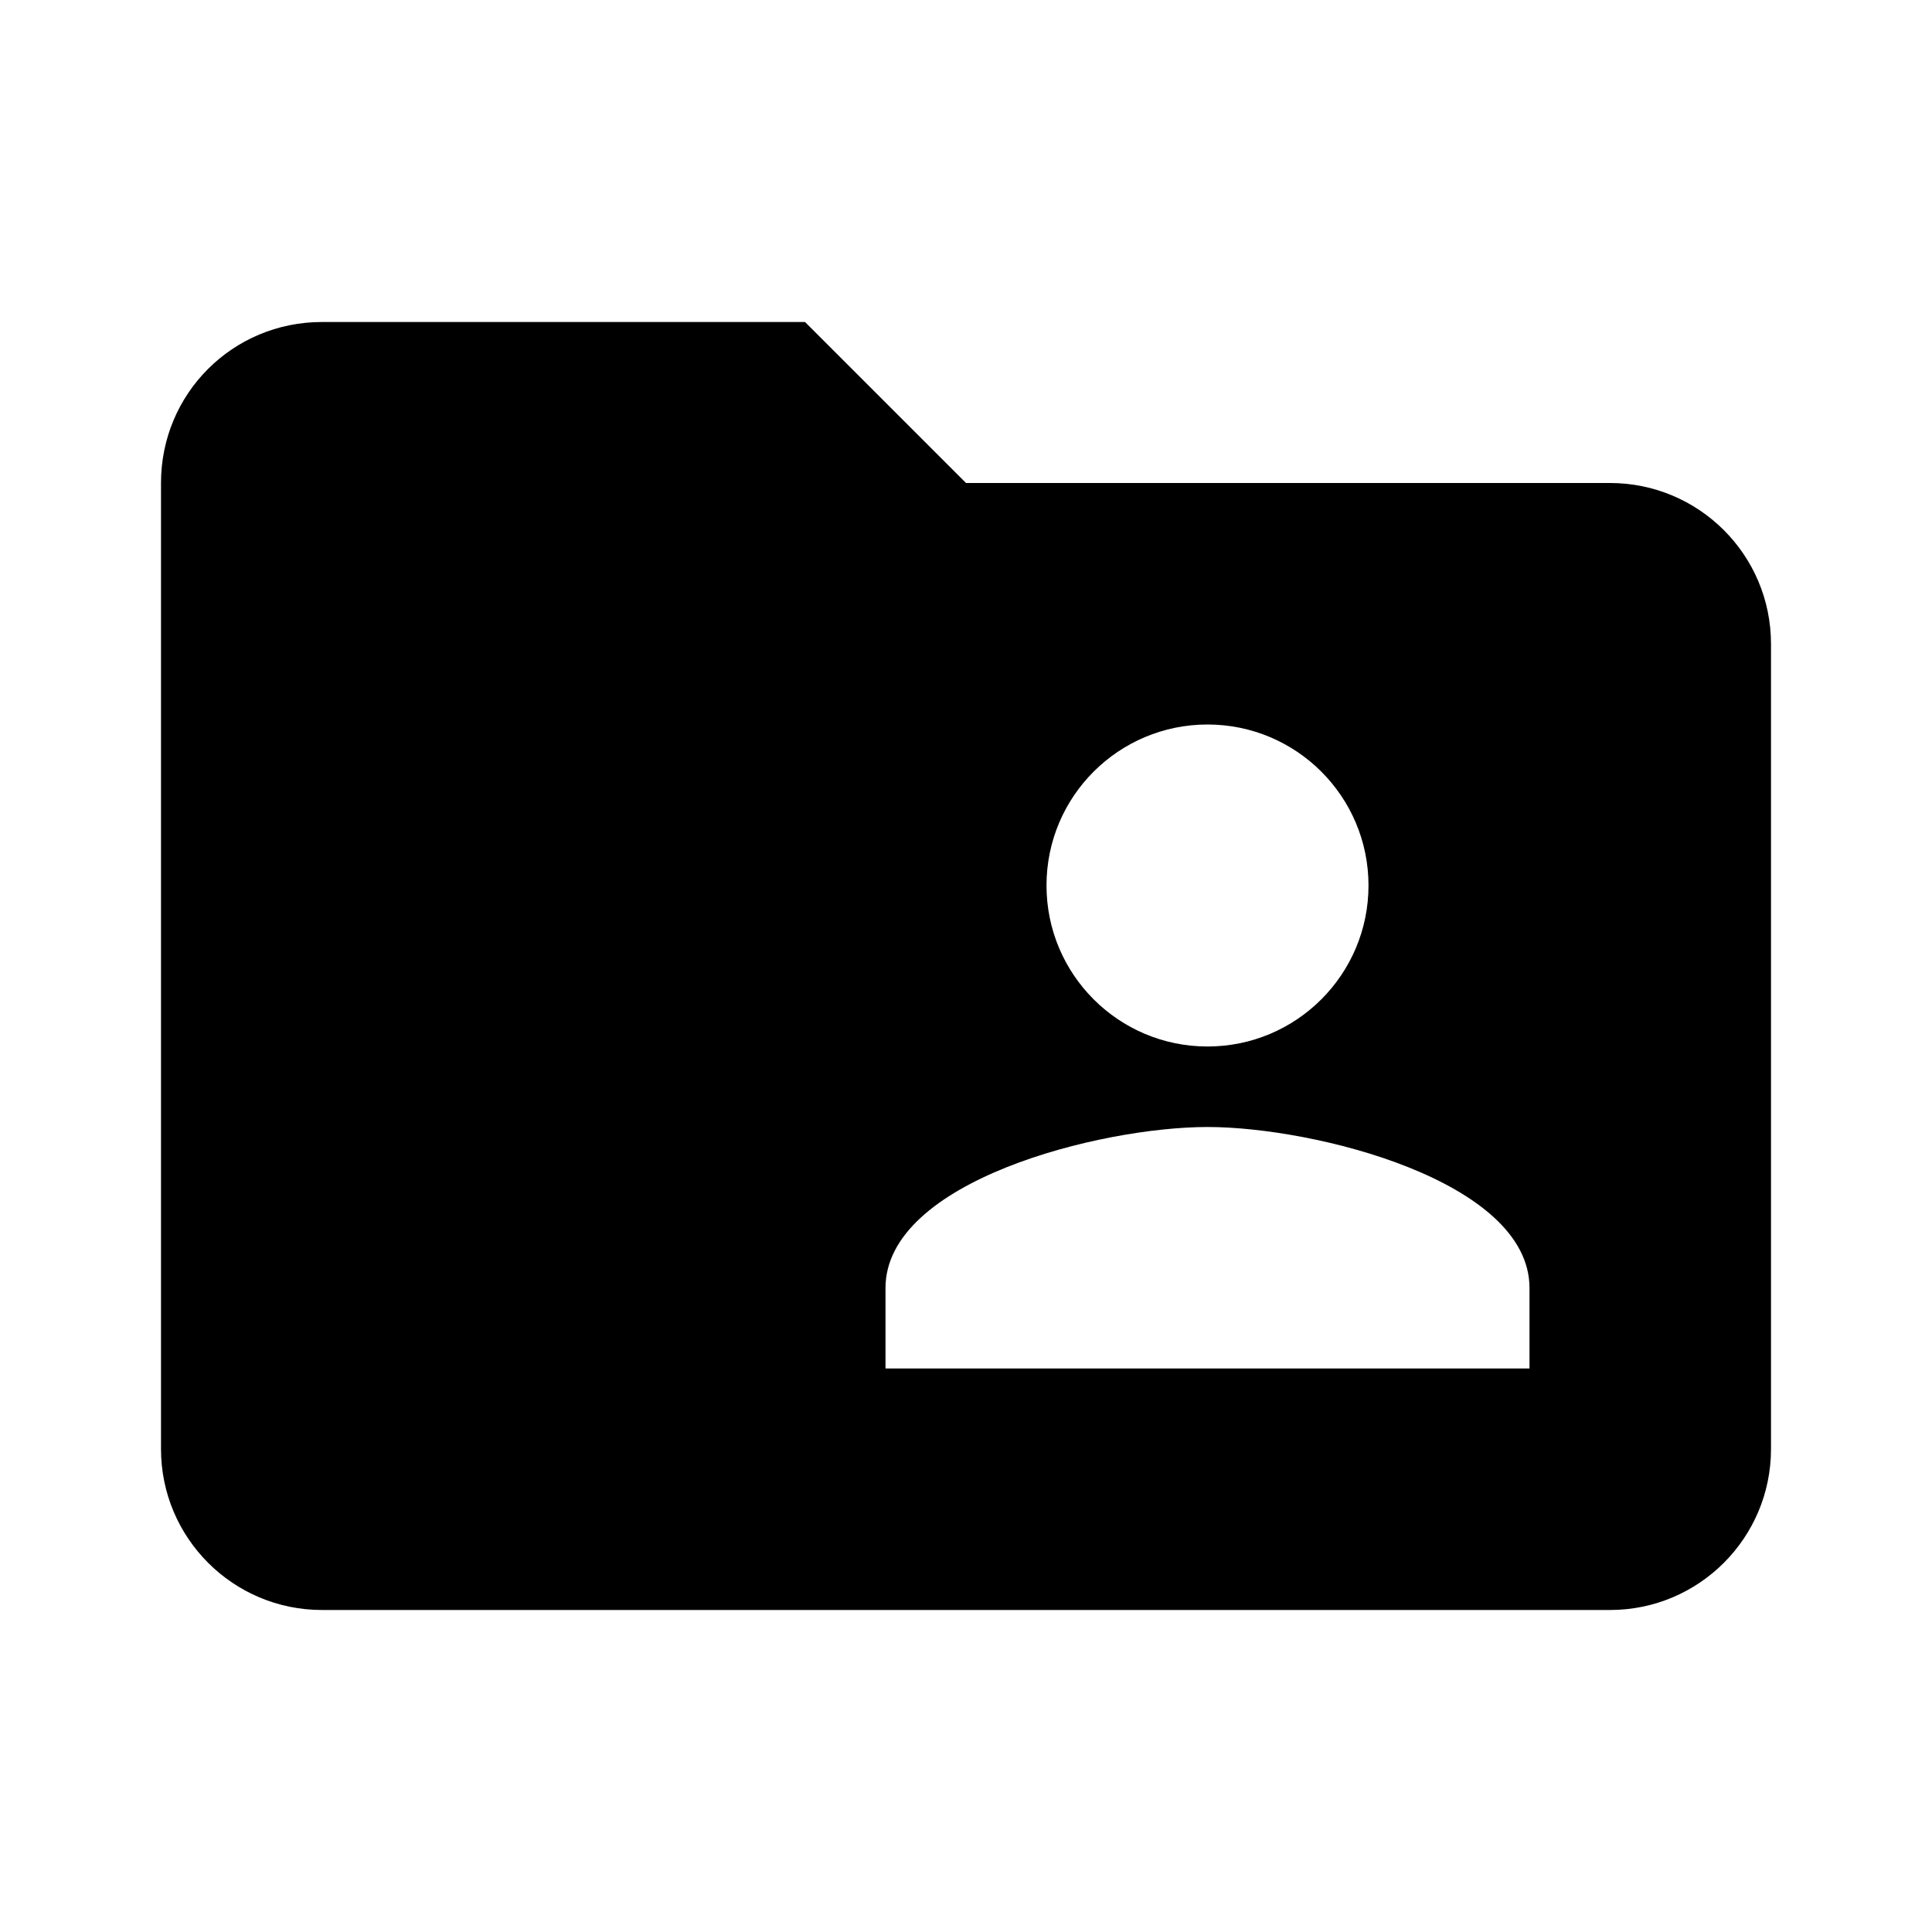
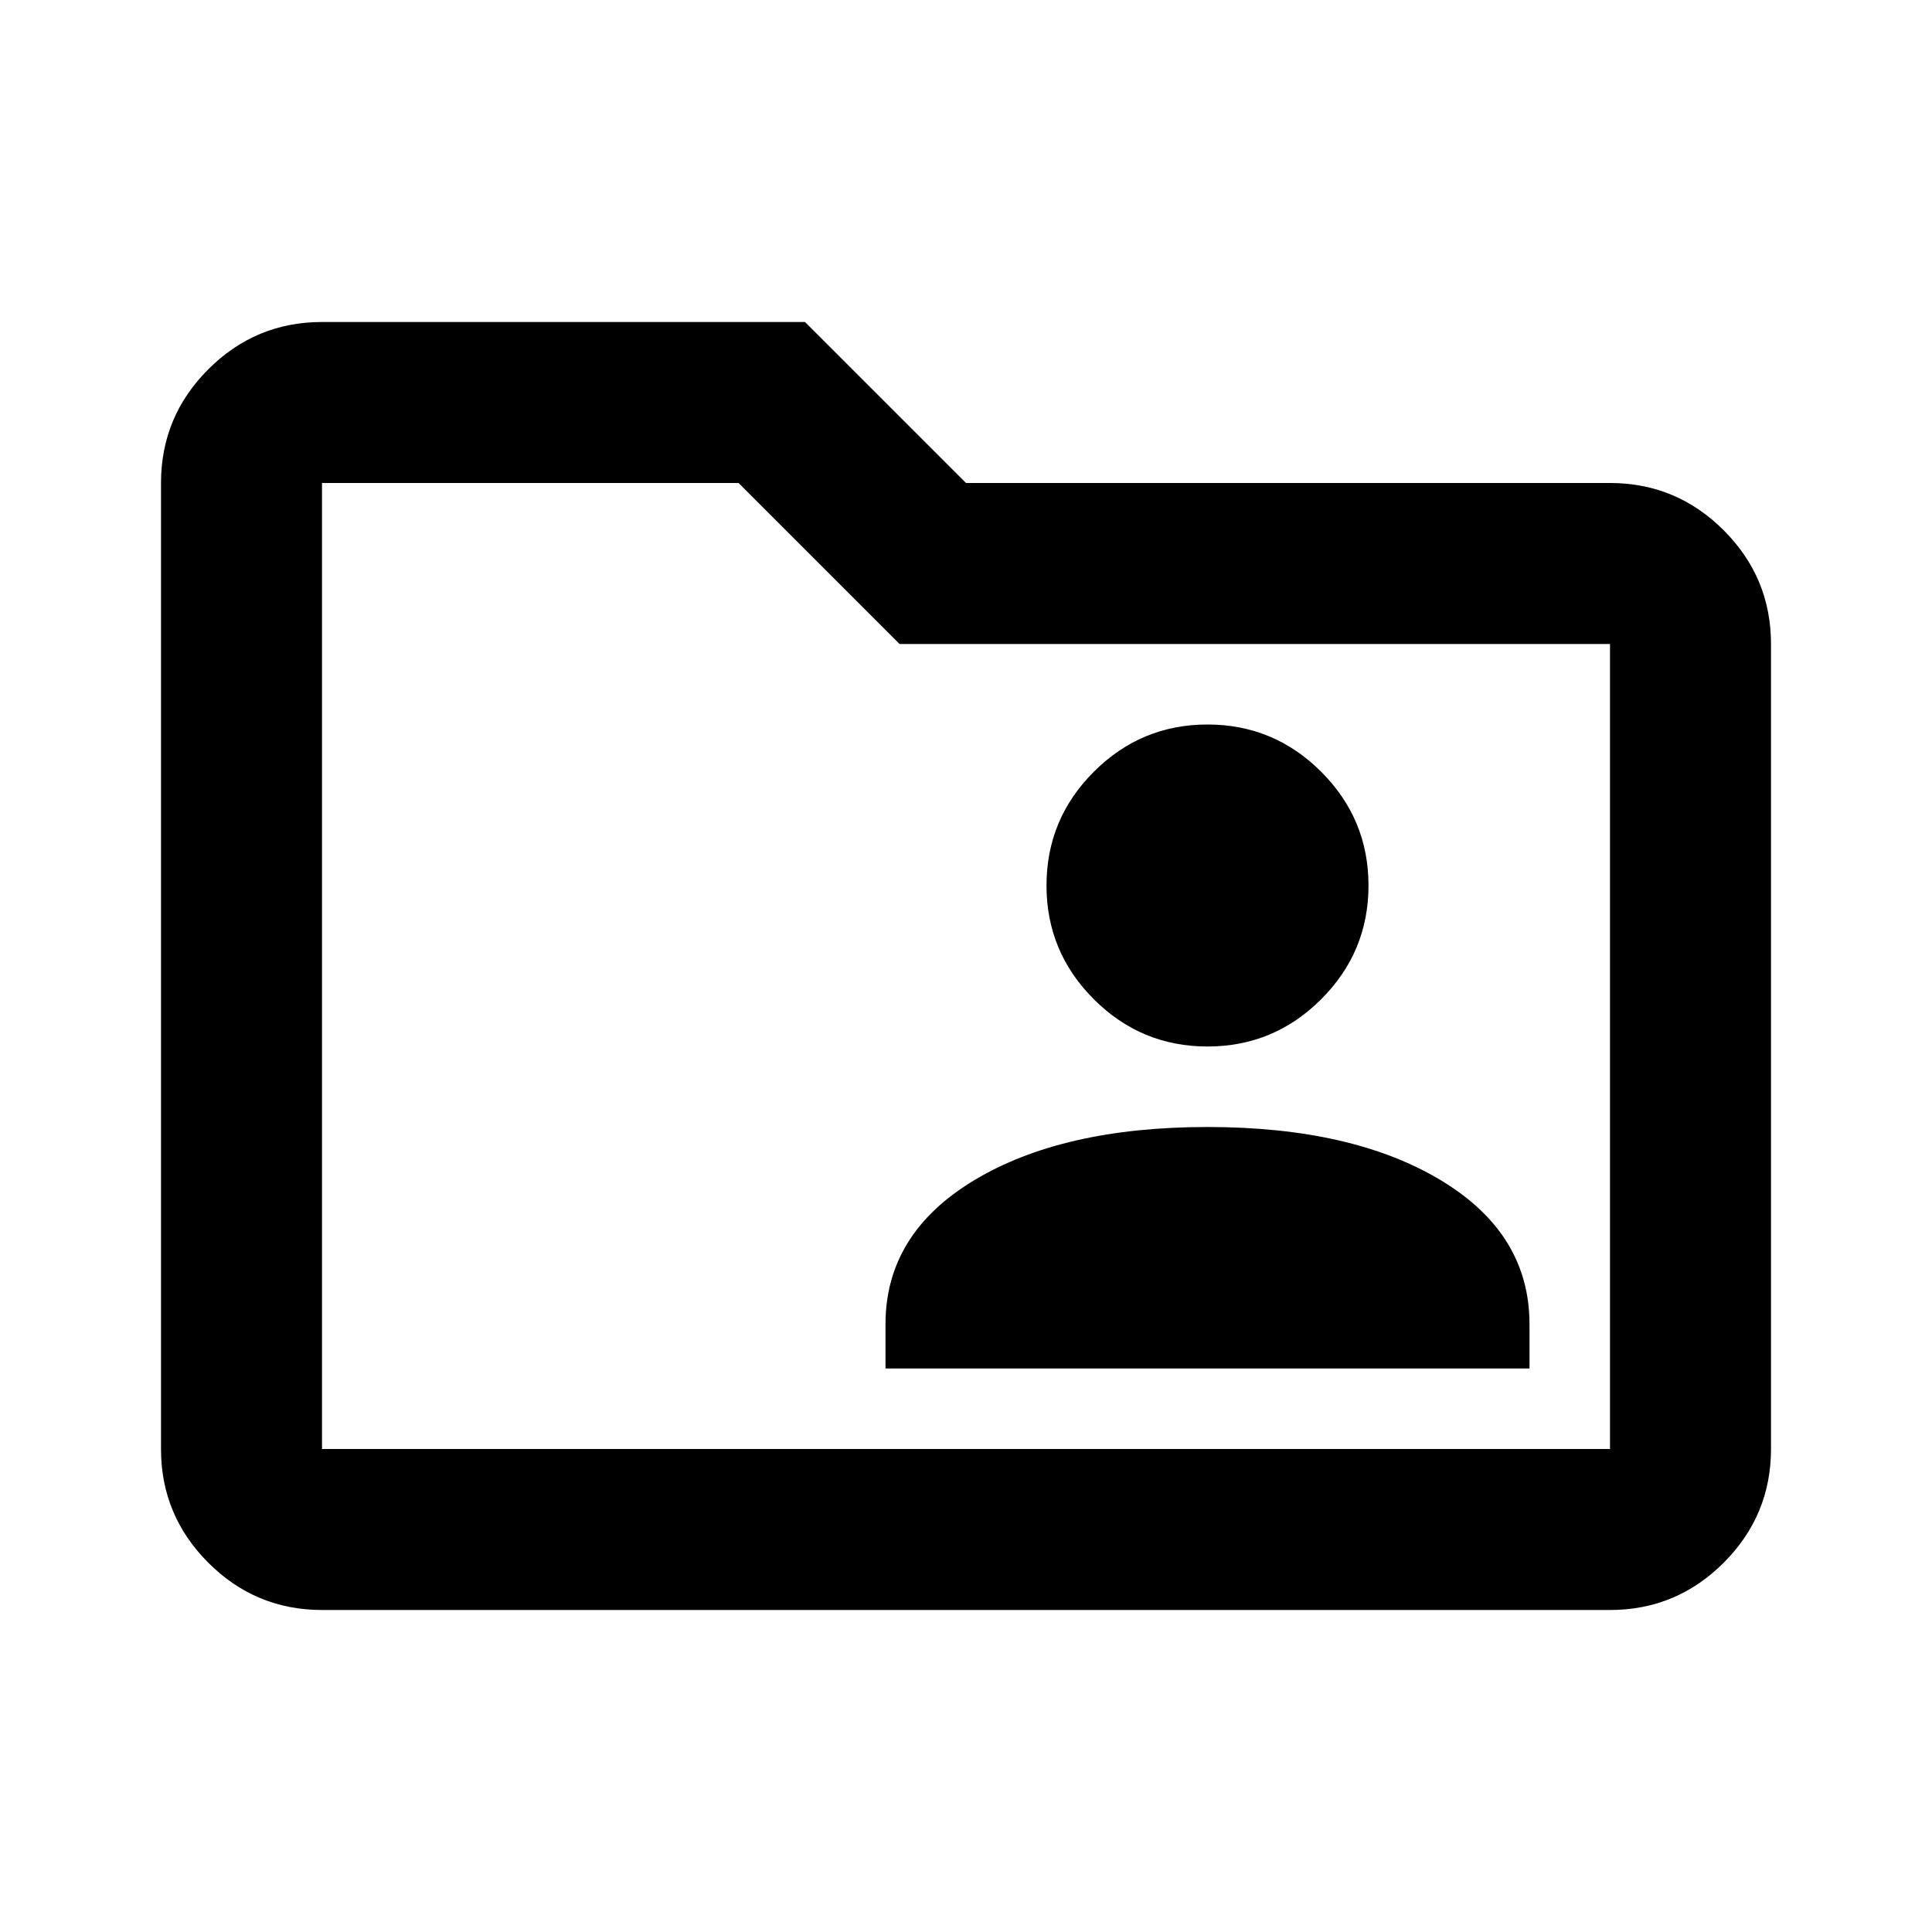
- <svg xmlns="http://www.w3.org/2000/svg" version="1.1" width="24" height="24" viewBox="0 0 24 24">
-   <path d="M19,17H11V16C11,14.67 13.67,14 15,14C16.33,14 19,14.67 19,16M15,9A2,2 0 0,1 17,11A2,2 0 0,1 15,13A2,2 0 0,1 13,11C13,9.89 13.9,9 15,9M20,6H12L10,4H4C2.89,4 2,4.89 2,6V18A2,2 0 0,0 4,20H20A2,2 0 0,0 22,18V8C22,6.89 21.1,6 20,6Z" />
+ <svg xmlns="http://www.w3.org/2000/svg" viewBox="0 0 24 24">
+   <g transform="translate(0, 24) scale(0.025)">
+     <path d="M440-280h320v-22q0-45-44-71.5T600-400q-72 0-116 26.5T440-302v22Zm216.5-183.5Q680-487 680-520t-23.5-56.5Q633-600 600-600t-56.5 23.5Q520-553 520-520t23.5 56.5Q567-440 600-440t56.5-23.5ZM160-160q-33 0-56.5-23.5T80-240v-480q0-33 23.5-56.5T160-800h240l80 80h320q33 0 56.5 23.5T880-640v400q0 33-23.5 56.5T800-160H160Zm0-80h640v-400H447l-80-80H160v480Zm0 0v-480 480Z" />
+   </g>
</svg>
